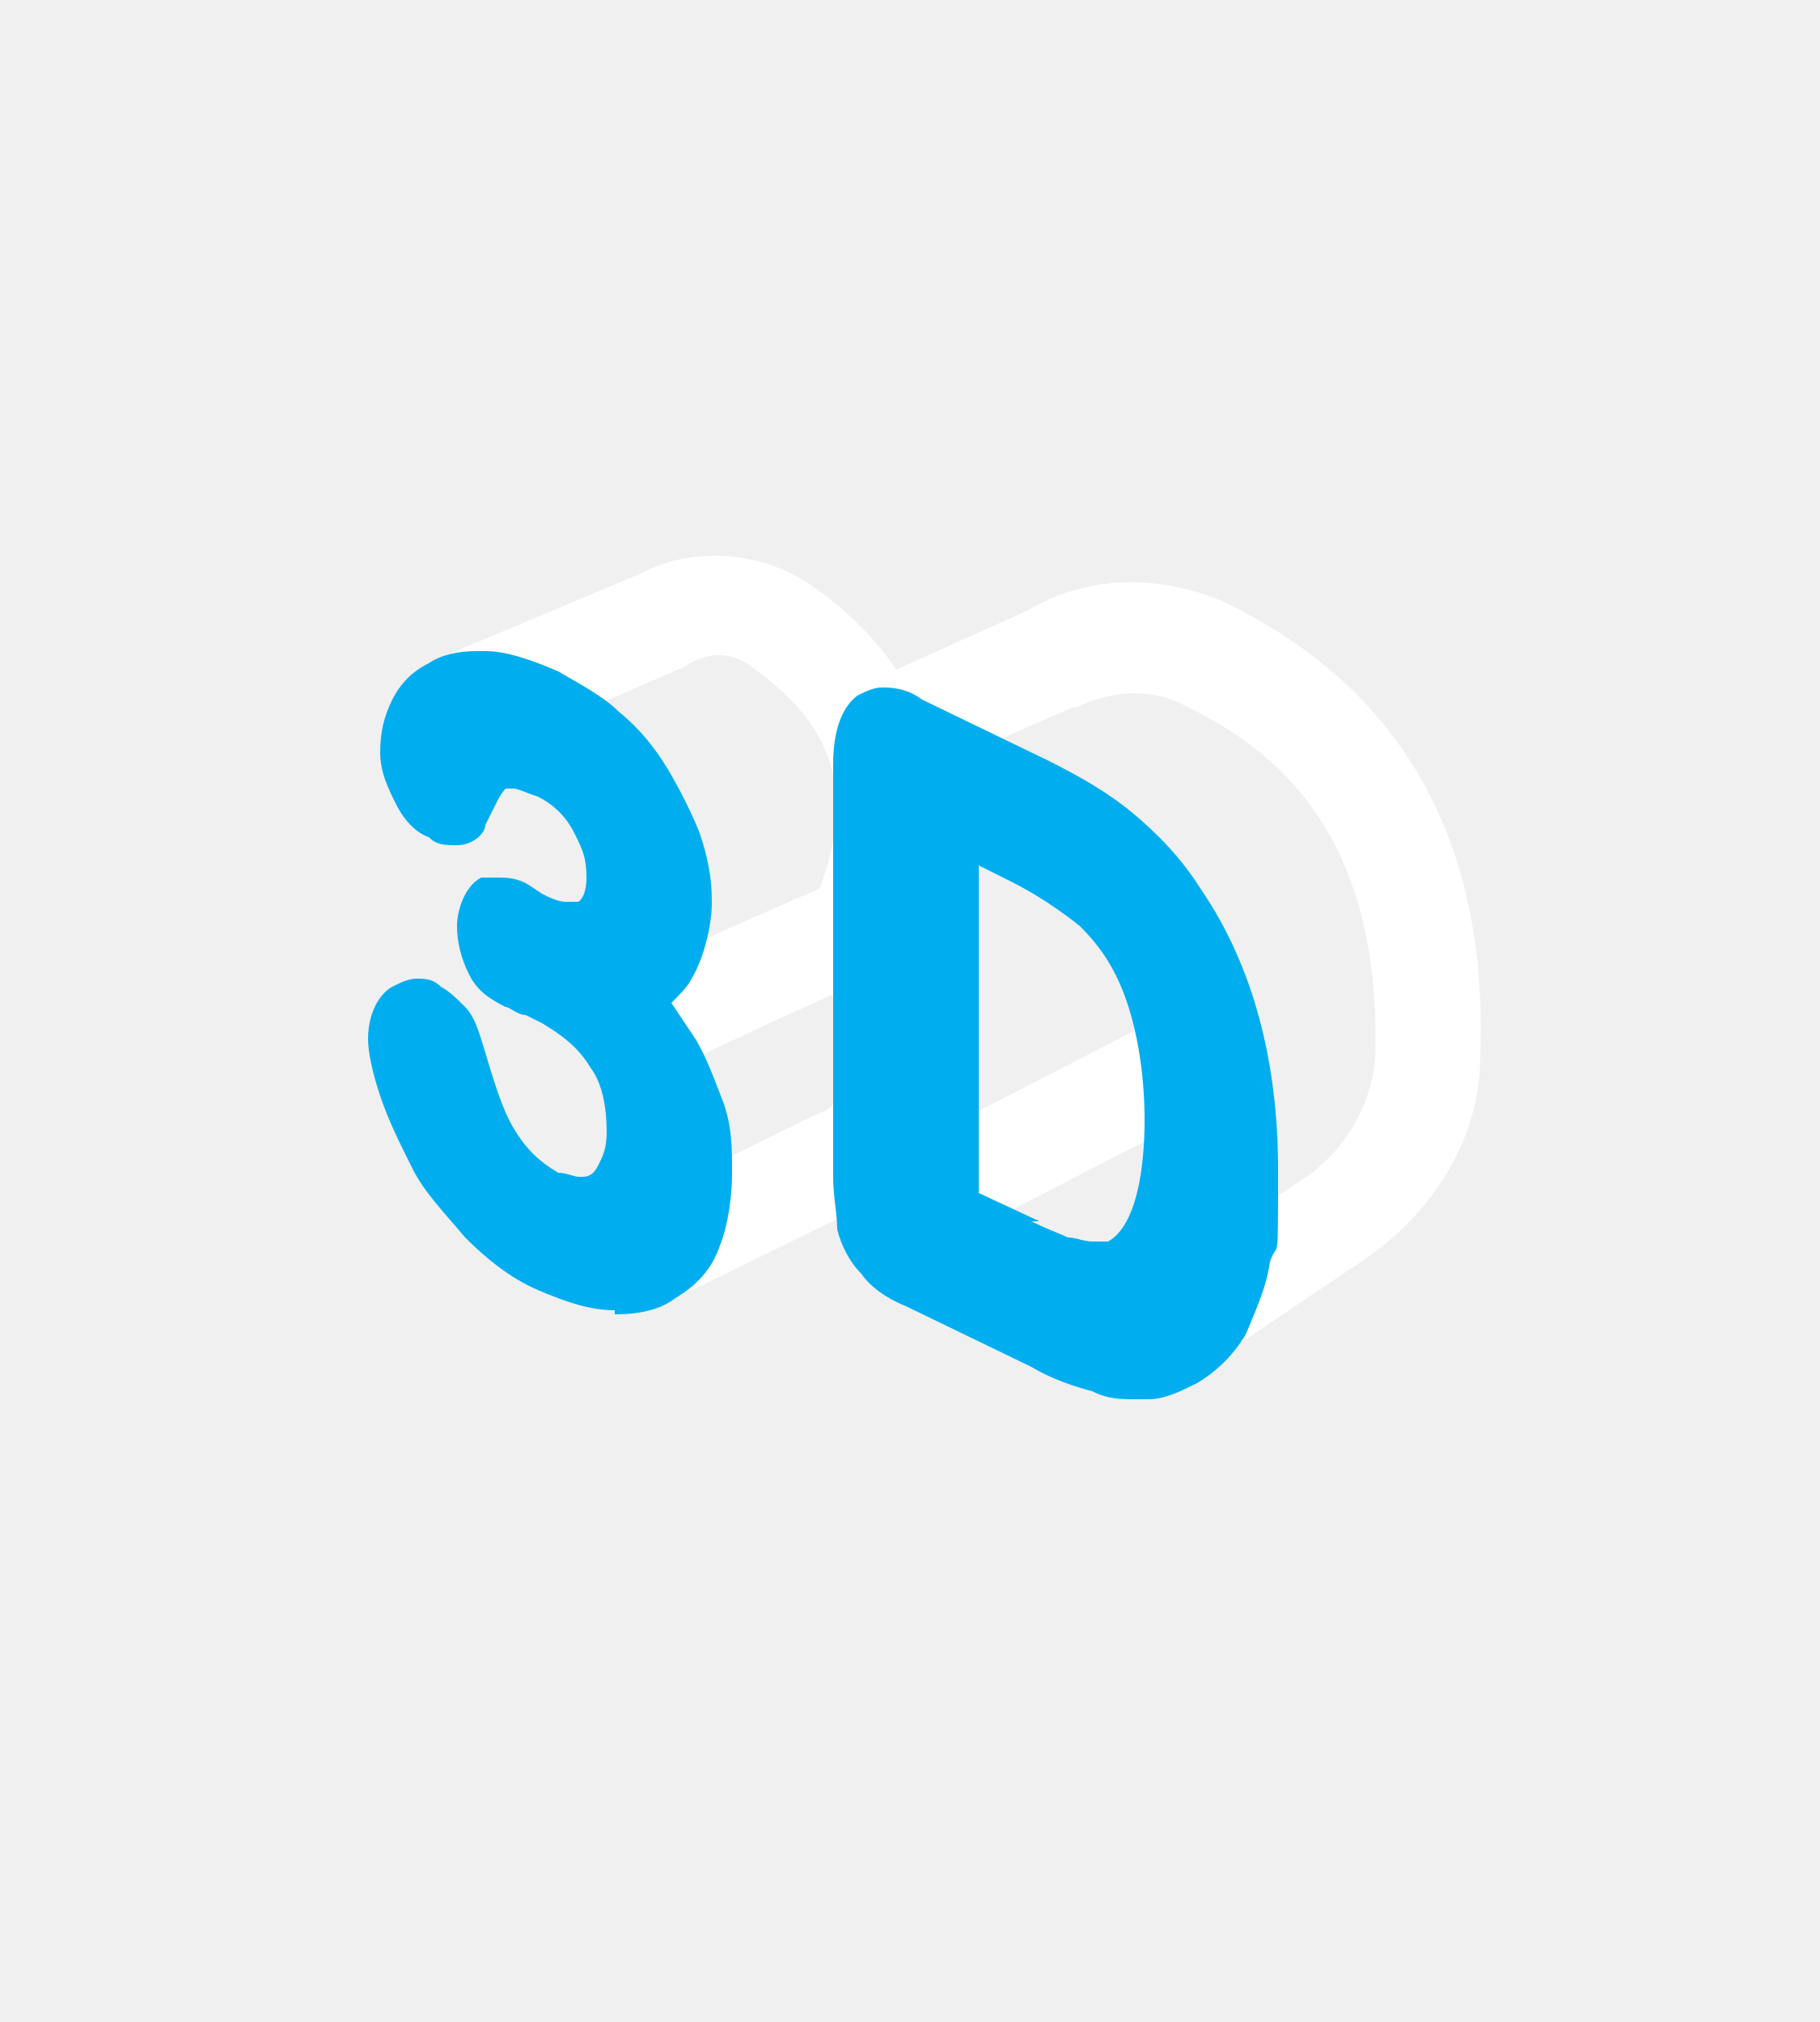
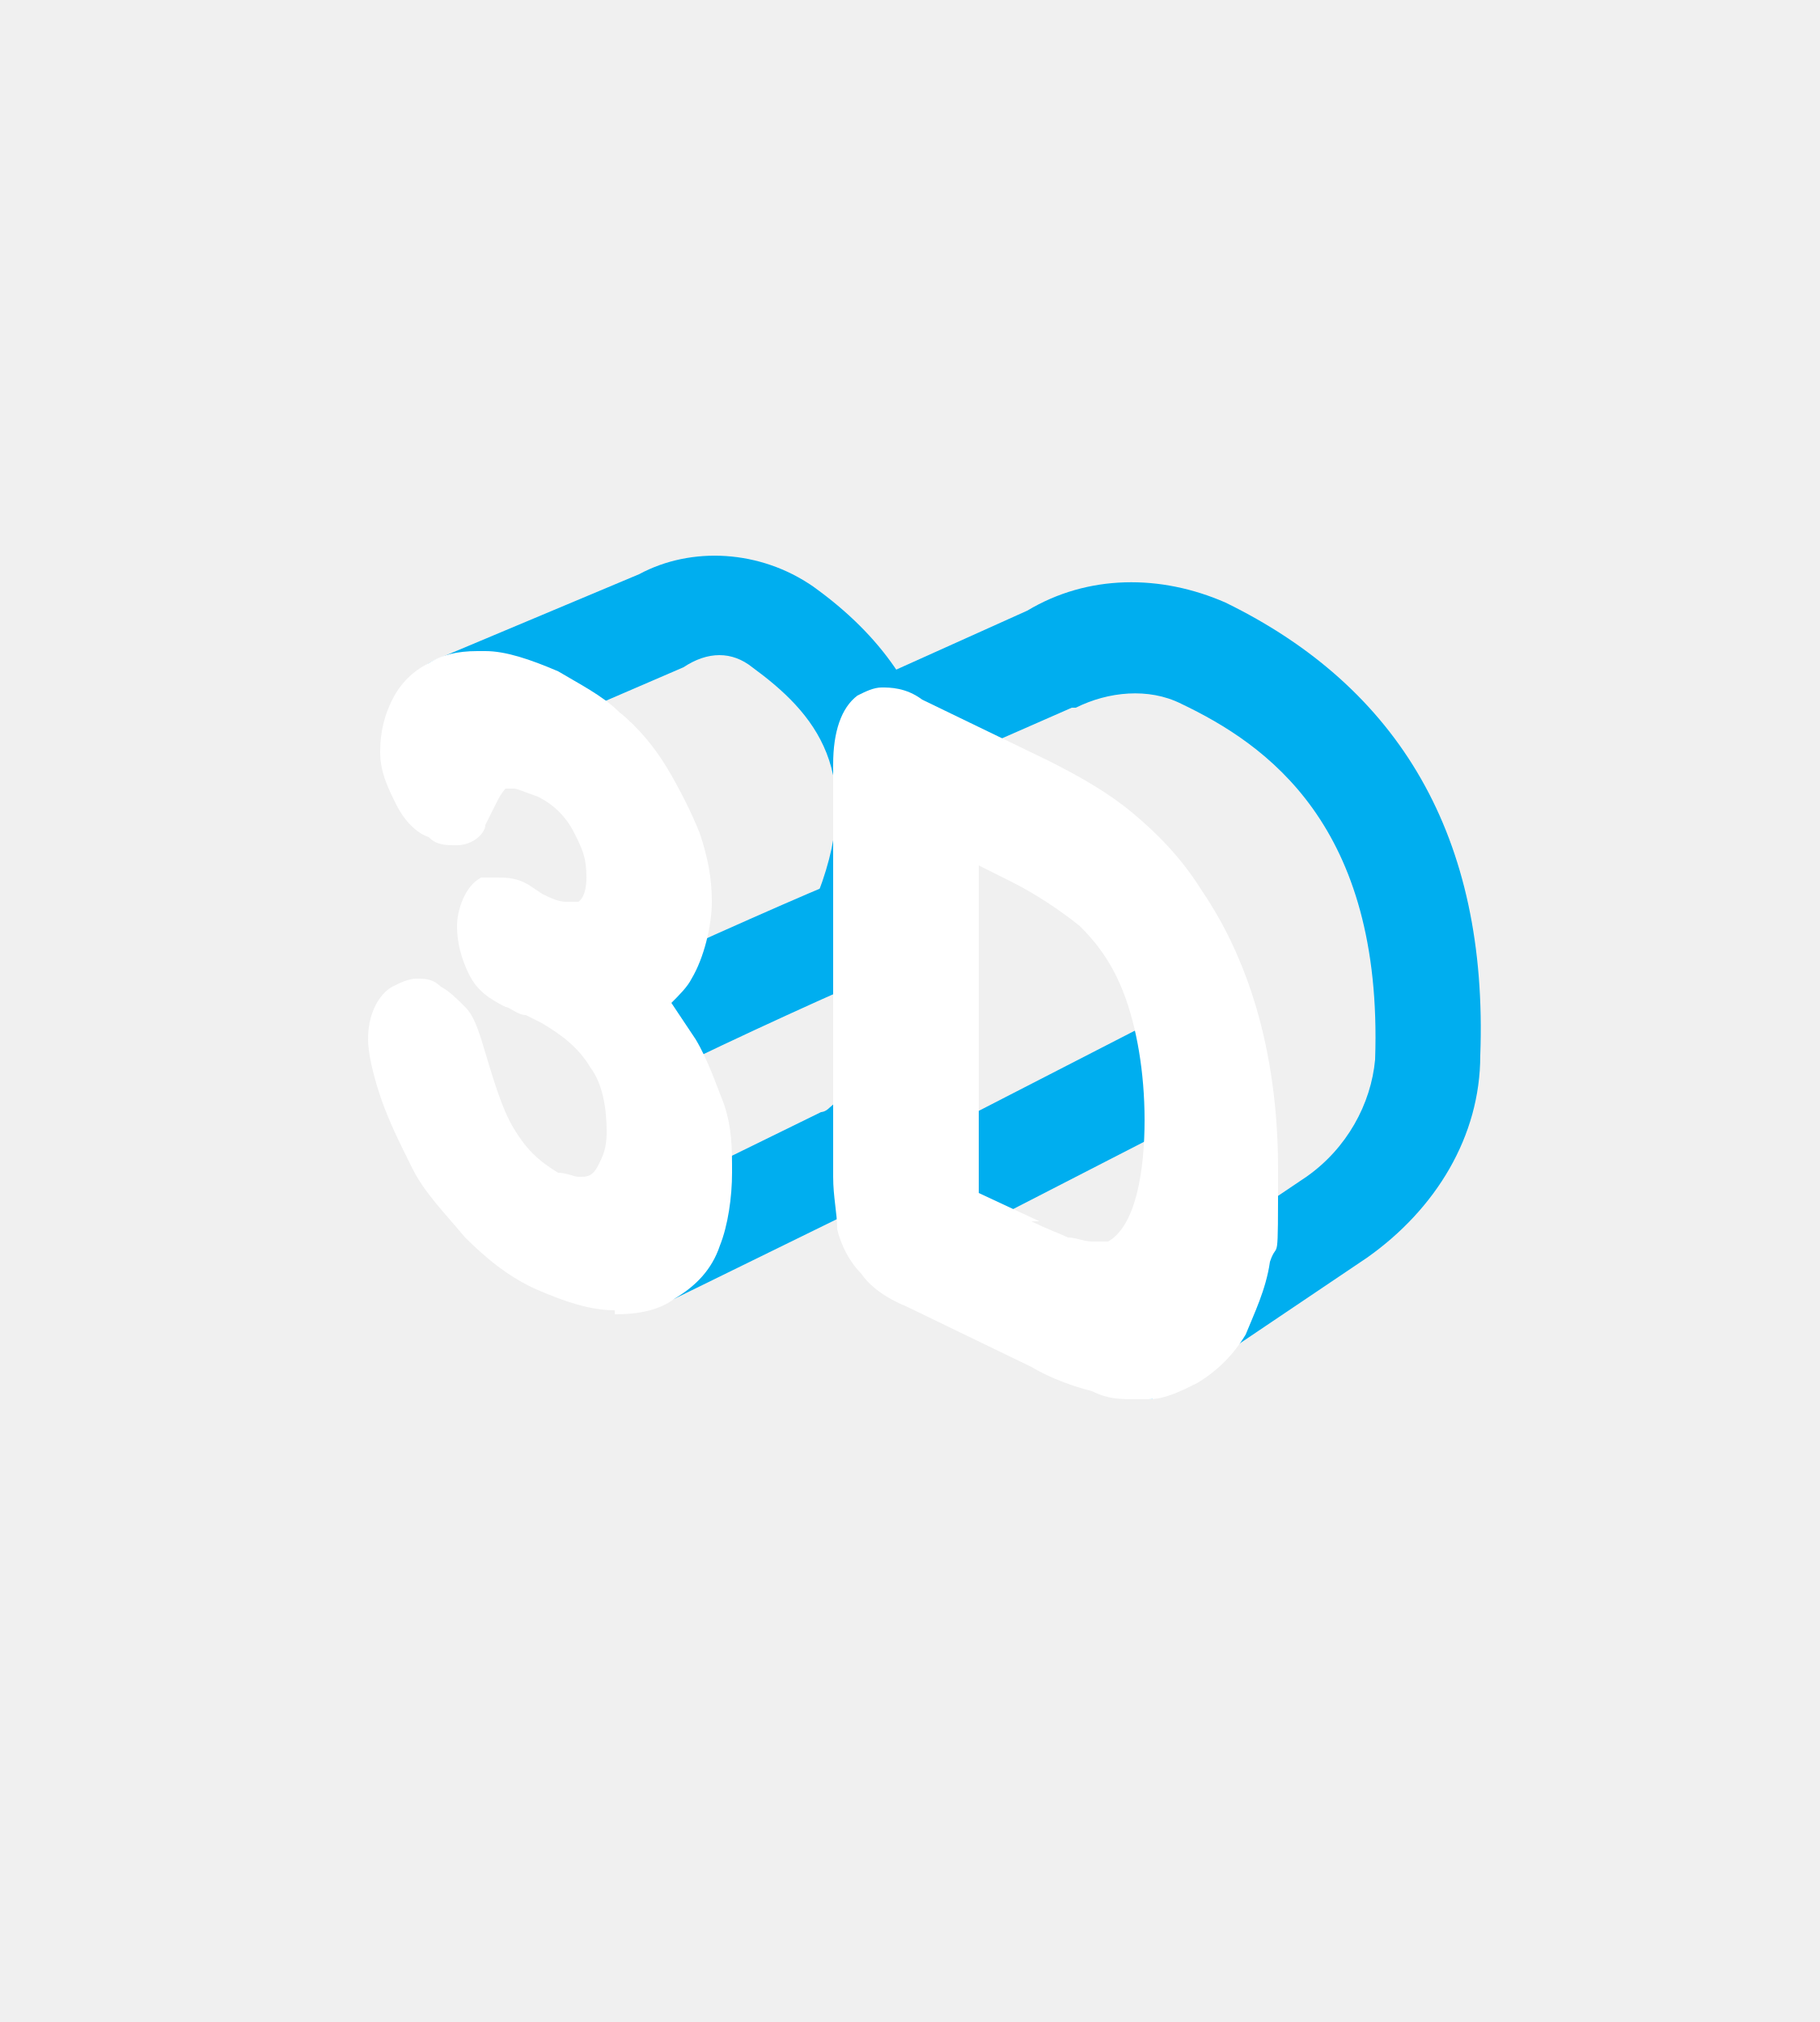
<svg xmlns="http://www.w3.org/2000/svg" version="1.1" viewBox="0 0 45 50">
  <defs>
    <style>
      .cls-1 {
        fill: #00aeef;
      }

      .cls-2 {
        stroke-linecap: round;
        stroke-linejoin: round;
      }

      .cls-2, .cls-3, .cls-4, .cls-5 {
        fill: none;
      }

      .cls-2, .cls-5 {
        stroke: #fff;
        stroke-width: 2.6px;
      }

      .cls-6 {
        fill: #fff;
      }

      .cls-4 {
        stroke: #ff0303;
        stroke-width: .3px;
      }

      .cls-4, .cls-5 {
        stroke-miterlimit: 10;
      }
    </style>
  </defs>
  <g>
    <g id="Layer_1">
      <path class="cls-6" d="M96.2-13.3c.3,0,.7,0,1.3.3.6.2.9.5,1.3.8.4.3.7.7,1.1,1.2.3.5.5.8.7,1.4.2.5.2.9.2,1.4s0,1.1-.2,1.3c-.2.3-.4.5-.9.8-.3.2-.4.4-.5.7,0,.2,0,.4.1.6-.4-.5-.9-.8-1.5-1l-.5-.2h-.1c0,0-.5-.3-.5-.3-.1,0-.2-.1-.3-.2,0,0,.2.1.3.2.4.2.8.3,1.2.3s.8-.1,1.2-.3c.7-.4,1.1-1.2,1.1-2.4s-.3-1.6-.6-2.2c-.4-.7-1-1.3-1.8-1.6-.4-.2-.7-.3-1.1-.3-.3,0-.5,0-.7.2,0,0,0,0-.1,0-.1,0-.3.1-.5.2-.5.3-.7.8-.8,1.1,0,0,0,.1,0,.2,0,0,0,0,0,0-.1-.3-.2-.4-.2-.7,0-.4,0-.5,0-.6l.2-.2c.2-.3.3-.4.5-.5.3-.1.5-.3,1-.3,0,0,.1,0,.2,0M99.6-4.5c.3.4.7.8.9,1.3.3.5.5,1,.6,1.4,0,.2,0,.4.1.6,0,.4.2.7.2,1,0,.5,0,1.2-.2,1.5-.1.3-.4.6-.7.9-.2.2-.6.3-1,.3,0,0,0,0-.1,0-.4,0-.8-.1-1.4-.3,0,0,0,0-.1,0,.1,0,.3,0,.4,0,.2,0,.4,0,.6,0h0c.5-.2,1-.5,1.3-.9.6-.6.6-1.4.6-2.2s-.3-2-.7-2.9c-.1-.2-.2-.4-.3-.5M93.8-3.2s0,0,0,0c.1.5.2.9.4,1.2,0-.1-.1-.3-.2-.4-.1-.4-.2-.7-.2-.9M96.2-14.3c0,0-.2,0-.3,0-.6,0-1,.2-1.4.4s-.6.6-.9.9c-.3.4-.3.8-.3,1.2s.1.7.3,1.1c.2.4.4.6.7.7.2,0,.4.2.5.2s0,0,0,0c0,0,.3,0,.3-.3,0-.2.2-.5.3-.8.1-.3.2-.5.4-.6.2-.1.4-.1.6-.3,0,0,.1,0,.2,0,.2,0,.4,0,.7.2.5.2,1,.6,1.3,1.1.3.5.5.9.5,1.7s-.2,1.3-.6,1.6c-.2.1-.4.2-.7.2s-.5,0-.8-.2v-.2c0,0-.5-.2-.5-.2-.3-.1-.5-.2-.7-.2-.1,0-.2,0-.3,0-.2.1-.3.4-.3.8s0,.7.3,1c.2.3.5.5.8.6,0,0,.2,0,.5.2.3.1,0,0,.6.2.7.3,1.2.8,1.6,1.4.4.7.6,1.4.6,2.3s0,1.2-.3,1.5c-.3.3-.6.6-.9.6-.1,0-.2,0-.3,0s-.4,0-.8-.2c-.7-.3-1.3-.7-1.6-1.4-.3-.7-.7-1.6-1-2.8,0-.2,0-.3-.3-.6-.2-.3,0-.2-.5-.4-.2,0-.4-.1-.5-.1s-.3,0-.4.2c-.2.2-.3.7-.3,1s.1.8.3,1.4c.2.6.5,1.2.9,1.9s.9,1.3,1.5,1.8c.6.5,1.3,1,2,1.3.6.2,1.2.4,1.8.4s.2,0,.2,0c.6,0,1.2-.2,1.6-.6.4-.3.8-.8,1-1.3.2-.5.3-1.3.3-1.9s-.2-1.2-.3-1.7c-.1-.5-.4-1.2-.7-1.7-.3-.5-.7-1.1-1.2-1.6.5-.3.9-.6,1.2-1.1.3-.5.4-1.2.4-1.8s0-1.1-.3-1.7c-.2-.6-.4-1.1-.8-1.6-.4-.6-.8-1-1.3-1.4-.5-.4-.9-.7-1.6-.9-.6-.2-1.1-.4-1.6-.4h0Z" />
      <path class="cls-6" d="M114.2-5.4c-.5-.8-1.1-1.4-1.8-1.9-.7-.5-1.5-.9-2.4-1.3l-3.6-1.5h0c-.3-.2-.5-.3-.8-.3s-.4,0-.5.1c-.3.2-.4.7-.4,1.4V3.5c0,.5,0,.9,0,1.3,0,.4.3.6.5,1s.6.5,1.1.7l3.6,1.5c.6.2,1.2.5,1.7.6.3,0,.7.1.9.1s.3,0,.5,0c.4-.1.8-.3,1.2-.5.4-.3.8-.9,1.1-1.4.3-.5.5-1.1.7-1.9s.2.3.2-2.7-.7-5.6-2.1-7.6ZM115.3,4.2c0,.1-.1.2-.2.5-.2.8-.4,1.3-.6,1.6-.3.5-.6.8-.8,1.1-.3.2-.6.3-.9.4,0,0,0,0-.1,0-.2,0-.5,0-.7-.1-.4,0-1-.3-1.5-.5l-3.6-1.5c-.2,0-.5-.2-.6-.3,0-.1-.2-.3-.2-.4-.1-.2-.2-.2-.2-.4,0-.3,0-.7,0-1.1v-12.3c0-.3,0-.5,0-.6,0,0,.2.1.3.2l3.6,1.5c.8.3,1.6.7,2.2,1.2.6.4,1.1,1,1.5,1.7,1.3,1.9,1.9,4.3,1.9,7.1s0,1.8,0,2Z" />
      <path class="cls-6" d="M113.8-3.2c-.4-1.1-1-1.9-1.8-2.6-.7-.7-1.5-1-2.5-1.4l-1.4-.6c-.2-.2-.4-.3-.7-.3-.6,0-1,.4-1,1h0V4.3c0,.4.2.8.6.9l2.1.8,1.1.4c.4.2.7.2,1,.2h.2s0,0,.1,0c.5,0,.9-.2,1.1-.4,0,0,0,0,0,0,1.2-.9,1.8-2.6,1.8-5.3s-.2-3.2-.7-4.3ZM112.1,5.5c-.2.1-.4.2-.6.2s0,0,0,0c-.3,0-.5,0-.8-.1s-.6-.2-1.1-.4l-2.1-.8V-7l1.8.7c.9.4,1.6.6,2.2,1.2s1.1,1.2,1.5,2.2.6,1.5.6,3.9-.5,3.8-1.4,4.4Z" />
      <path class="cls-6" d="M-6.1-33.9c.6,0,1.1-.2,1.5-.6s.6-1,.6-1.8-.2-1.1-.5-1.5-.8-.6-1.3-.6-.7,0-.9.2-.4.3-.6.5-.3.5-.4.8-.2.7-.3.9c0,.2-.2.3-.3.4s-.3,0-.6,0-.5,0-.7-.4-.3-.6-.3-1,0-.8.3-1.3.5-.9.9-1.3.8-.7,1.4-1,1.2-.4,1.9-.4,1.1,0,1.6.3.9.5,1.3.9.6.8.8,1.3.3,1,.3,1.6,0,1.4-.4,2-.7,1.1-1.2,1.6c.5.3.9.7,1.2,1.1s.6.9.7,1.4.3,1,.3,1.6,0,1.4-.3,2-.6,1.2-1,1.7-1,.9-1.6,1.2-1.3.4-2,.4-1.4-.2-2-.5-1.1-.7-1.5-1.2-.7-1-.9-1.5-.3-1-.3-1.3,0-.8.3-1.1.5-.4.9-.4.3,0,.5.2.3.3.3.5c.3,1.1.7,1.8,1,2.4s.9.8,1.6.8.8,0,1.1-.3.6-.6.9-1,.3-1,.3-1.6c0-.9-.2-1.6-.6-2.1s-.9-.8-1.6-.8-.3,0-.6,0h-.5c-.3,0-.6,0-.8-.3s-.3-.5-.3-.9,0-.7.3-.9.6-.3,1-.3h.4v.2Z" />
      <path class="cls-6" d="M3.1-40.6h3.6c.9,0,1.7,0,2.4.3s1.3.6,1.8,1.2c1.4,1.5,2.1,3.8,2.1,6.8s0,1.9-.2,2.8-.4,1.6-.7,2.2-.7,1.3-1.1,1.8c-.4.4-.8.7-1.2,1s-.9.4-1.4.5-1.1,0-1.7,0h-3.6c-.5,0-.9,0-1.1-.3s-.4-.4-.5-.8,0-.8,0-1.3v-12.3c0-.7,0-1.3.4-1.6s.7-.5,1.3-.5h0ZM4.2-37.9v11.4h3.2c.3,0,.5,0,.8-.2s.5-.3.7-.5c.9-1,1.4-2.6,1.4-5s-.2-2.9-.6-3.7-.9-1.3-1.5-1.6-1.3-.3-2.2-.3h-1.8Z" />
      <g>
        <path class="cls-1" d="M-4.6-35.8c.6,0,1.1-.2,1.5-.6s.6-1,.6-1.8-.2-1.1-.5-1.5c-.3-.4-.8-.6-1.3-.6s-.7,0-.9.2-.4.3-.6.5-.3.5-.4.8-.2.7-.3.9c0,.2-.2.3-.3.4s-.3,0-.6,0-.5,0-.7-.4-.3-.6-.3-1,0-.8.3-1.3.5-.9.9-1.3.8-.7,1.4-1,1.2-.4,1.9-.4,1.1,0,1.6.3.9.5,1.3.9.6.8.8,1.3.3,1,.3,1.6,0,1.4-.4,2-.7,1.1-1.2,1.6c.5.3.9.7,1.2,1.1s.6.9.7,1.4.3,1,.3,1.6,0,1.4-.3,2-.6,1.2-1,1.7-1,.9-1.6,1.2-1.3.4-2,.4-1.4-.2-2-.5-1.1-.7-1.5-1.2-.7-1-.9-1.5-.3-1-.3-1.3,0-.8.3-1.1.5-.4.9-.4.3,0,.5.2.3.3.3.5c.3,1.1.7,1.8,1,2.4s.9.8,1.6.8.8,0,1.1-.3.6-.6.9-1,.3-1,.3-1.6c0-.9-.2-1.6-.6-2.1s-.9-.8-1.6-.8-.3,0-.6,0h-.5c-.3,0-.6,0-.8-.3s-.3-.5-.3-.9,0-.7.3-.9.6-.3,1-.3h.4v.2Z" />
        <path class="cls-1" d="M4.7-42.4h3.6c.9,0,1.7,0,2.4.3s1.3.6,1.8,1.2c1.4,1.5,2.1,3.8,2.1,6.8s0,1.9-.2,2.8-.4,1.6-.7,2.2-.7,1.3-1.1,1.8c-.4.4-.8.7-1.2,1s-.9.4-1.4.5-1.1,0-1.7,0h-3.6c-.5,0-.9,0-1.1-.3s-.4-.4-.5-.8,0-.8,0-1.3v-12.3c0-.7,0-1.3.4-1.6s.7-.5,1.3-.5h0ZM5.7-39.8v11.4h3.2c.3,0,.5,0,.8-.2s.5-.3.7-.5c.9-1,1.4-2.6,1.4-5s-.2-2.9-.6-3.7-.9-1.3-1.5-1.6-1.3-.3-2.2-.3h-1.8Z" />
      </g>
      <g>
        <path class="cls-1" d="M94.4-4.5c.6.2,1.1.2,1.5,0s.6-.8.6-1.6-.2-1.2-.5-1.7c-.3-.5-.8-.9-1.3-1.1s-.7-.3-.9-.2-.4.1-.6.3-.3.4-.4.6-.2.6-.3.8c0,.2-.2.2-.3.3s-.3,0-.6-.1-.5-.3-.7-.7-.3-.7-.3-1.1,0-.8.3-1.2.5-.7.9-.9.8-.4,1.4-.4,1.2,0,1.9.4,1.1.5,1.6.9.9.9,1.3,1.4.6,1,.8,1.6.3,1.1.3,1.7,0,1.4-.4,1.8-.7.8-1.2,1.1c.5.5.9,1.1,1.2,1.6s.6,1.1.7,1.7.3,1.1.3,1.7,0,1.4-.3,1.9-.6,1-1,1.3-1,.5-1.6.6-1.3-.1-2-.4-1.4-.8-2-1.3-1.1-1.1-1.5-1.8-.7-1.3-.9-1.9-.3-1.1-.3-1.4,0-.8.3-1,.5-.2.9,0,.3.1.5.4.3.4.3.6c.3,1.2.7,2.1,1,2.8s.9,1.2,1.6,1.4.8.2,1.1.1.6-.4.9-.6.3-.9.3-1.5c0-.9-.2-1.7-.6-2.3s-.9-1.2-1.6-1.4-.3-.1-.6-.2l-.5-.2c-.3-.1-.6-.3-.8-.6s-.3-.6-.3-1,0-.7.3-.8.6,0,1,.1l.4.2v.2Z" />
        <path class="cls-1" d="M103.7-7.3l3.6,1.5c.9.4,1.7.8,2.4,1.3s1.3,1.1,1.8,1.9c1.4,2.1,2.1,4.6,2.1,7.6s0,1.9-.2,2.7-.4,1.4-.7,1.9-.7,1-1.1,1.4c-.4.2-.8.4-1.2.5s-.9,0-1.4,0-1.1-.3-1.7-.6l-3.6-1.5c-.5-.2-.9-.4-1.1-.7s-.4-.6-.5-1,0-.8,0-1.3V-6c0-.7,0-1.3.4-1.4s.7-.2,1.3,0h0ZM104.7-4.3V7.1l2.1.8,1.1.4c.3.1.5.1.8.1s.5,0,.7-.2c.9-.6,1.4-2,1.4-4.4s-.2-3-.6-3.9-.9-1.7-1.5-2.2-1.3-.8-2.2-1.2l-1.8-.7h0Z" />
      </g>
      <rect class="cls-3" x="102" y="155.3" width="45" height="50" />
      <path class="cls-3" d="M111.9,193.1h-.2c0,0,0,0,0-.2v-25.1c.1-.2.2-.3.4-.3h25.2v25.2c0,.2-.2.3-.4.3h-25Z" />
      <path class="cls-4" d="M145.5,73.1h-.2c0,0,0,0,0-.2v-25.1c.1-.2.2-.3.4-.3h25.2v25.2c0,.2-.2.3-.4.3h-25Z" />
      <rect class="cls-3" x="-74.9" y="1.1" width="45" height="50" />
      <path class="cls-3" d="M-65,38.9h-.2c0,0,0,0,0-.2V13.6c.1-.2.2-.3.4-.3h25.2v25.2c0,.2-.2.3-.4.3h-25Z" />
      <path class="cls-6" d="M-47.4,38.7c-.7,0-1.3-.2-2-.5-1.4-.6-2.7-1.3-3.9-1.9-.9-.5-1.5-1.3-1.5-2.4v-6.6h0v-6.6c0-1,.4-1.6,1.3-2,.8-.3,1.6-.8,2.4-1.1h.1c.3-.2.6-.3.8-.3s.5,0,.8.2c.4.2.8.4,1.2.6.8.4,1.6.8,2.4,1.2,2,1.1,3.5,2.8,4.7,5.3,1.1,2.3,1.5,4.8,1.2,7.3,0,1-.5,2-.8,2.9-.3.7-.9,1.3-1.8,1.7-.9.4-1.9.9-2.9,1.4-.7.4-1.4.6-2.2.6l.2.2ZM-53.3,20.3v13.7c0,.3,0,1,.7,1.3,1.4.7,2.7,1.4,4,1.9.4.2.8.2,1.3.2s.2,0,.2,0c.9,0,1.5-.5,2-1.5.6-1.1.7-2.4.7-3.5,0-1.7-.3-3.1-.7-4.5-.9-2.6-2.1-4.3-4-5.5-.9-.6-1.8-1-2.8-1.5-.4-.2-.8-.4-1.2-.6-.2,0-.3-.1-.3-.1h0ZM-51.3,19.7c.7.3,1.3.6,1.9,1,1.3.6,2.3,1.4,3.1,2.3,3.2,3.8,4.2,8.1,2.9,12.8,1.1-.4,1.7-1.3,2-2.5.5-2.3.4-4.6-.5-7-.8-2.4-2-4-3.6-5.1-1-.7-2.1-1.2-3.2-1.8-.5-.2-.9-.5-1.4-.7h0c-.5.2-1,.5-1.6.8h0s.4.2.4.2Z" />
      <path class="cls-6" d="M-48.2,35.7c-.5,0-1.1-.2-1.8-.5-.2,0-.4-.2-.6-.3-.4-.2-.7-.4-1.1-.5-.5-.2-.7-.5-.7-1.1v-4.9h0v-5.2c0-.8.4-.9.7-.9s.4,0,.7.2l.4.2c.2.1.5.3.8.4,2,.9,3.4,2.3,4.1,4.5s.8,4.1.2,5.9c0,0,0,.3-.1.4-.5,1.2-1.4,1.8-2.5,1.8h-.1ZM-50.1,33.7c.3.2.6.3.9.4.4.2.7.3,1,.3.5,0,.9-.3,1.1-.9h-.2c-.4-.3-.7-.4-1.1-.6h0c-.5.2-1.1.5-1.6.8h0ZM-50.9,32.6h.1c.4-.2.8-.4,1.1-.5.5-.2.5-.4.5-.7v-3.8c0-.4.3-.8.7-.8s.3,0,.4.1c.2.2.3.5.3.7v4.3c.3.2.6.3.9.4h0c.2-1.7,0-3.4-.8-5.1-.6-1.4-1.7-2.4-3.4-3v8.5h.2Z" />
      <path class="cls-6" d="M-58.9,33.1c-.6,0-1.1-.1-1.7-.4-1.1-.5-2-1.2-2.8-2.3-1.3-1.7-1.9-3.4-1.9-5.2s.3-1.1,1-1.4c.3-.1.6-.3.9-.4l.6-.3c.3-.2.6-.3.7-.6.1-.3.4-.4.6-.5.3-.2.6-.3.9-.4.3-.2.7-.3,1-.5h0c-.2-.9-.6-1.4-1.3-1.8-.1,0-.3-.1-.4-.1s-.2,0-.3.3v.2c-.2.6-.7,1-1.3,1s-.7-.1-1-.3c-1.1-.6-1.6-2-1.2-3.2.3-1,.9-1.7,1.9-2.1.9-.4,1.8-.9,2.5-1.2.6-.3,1.2-.5,1.9-.5s1.2.1,1.9.4c1.6.8,2.8,2.1,3.8,4v.5c0,.1-.2.3-.3.3h-.2c-.2,0-.5,0-.7-.3-.1-.1-.2-.3-.3-.5,0-.1-.1-.2-.2-.3-.2-.2-.3-.4-.4-.5-.5-.6-.9-1.1-1.5-1.6-.7-.6-1.3-.8-2-.8s-1.1.2-1.6.5h-.1c2.4,1,3.5,2.9,4.1,4.3.8,1.7,1,3.2.5,4.6-.2.5-.5,1-.7,1.3v.3c.9,1.7,1.2,3.2.9,4.6v.3h0c.3,0,.5,0,.6.3.2.2.2.4.1.5,0,.3-.4.4-.6.5l-.4.2c-.4.2-.8.4-1.1.6-.6.3-1.1.5-1.7.5h-.2ZM-63.8,25.1v.3c0,2.1.9,3.8,2.6,5.3.5.4,1.1.8,1.7,1,.3.1.5.2.8.2.6,0,1.1-.3,1.4-.9.2-.6.4-1.2.3-1.9,0-1.2-.5-2.3-1-3.2-.1-.3-.1-.7.1-.9.7-.5,1-1.3.9-2.4,0-1.8-.9-3.5-2.3-5-.6-.6-1.3-1.1-2-1.3-.3,0-.5-.1-.8-.1s-.6,0-.9.2c-.5.3-.8.8-.8,1.4s.2,1.1.6,1.4q.2.1.3.1c.1,0,0,0,0-.2.2-.8.8-1.4,1.7-1.4s.7,0,1.1.3c1.5.7,2.4,2.8,2,4.2-.2.8-.8,1.2-1.6,1.2s-.6,0-.9-.2h-.3v.2c0,.6.4,1.1.9,1.4,1.5.8,2.3,2.7,2,4-.2.8-.9,1.3-1.7,1.3s-.8-.1-1.2-.4c-.8-.5-1.4-1.2-1.7-2.1-.1-.3-.2-.7-.2-1s0-.4-.1-.6c-.1-.5-.4-.9-.8-1.1v.2ZM-62.5,24.4c.6.6.9,1.3,1,2.3,0,.9.5,1.6,1.4,2.1.2.1.3.1.4.1s.2,0,.3-.3c.2-.7-.2-2-1.2-2.5-.8-.5-1.3-1-1.6-1.8h-.3,0Z" />
      <path class="cls-1" d="M-58.8,33.3c-.4,0-.9,0-1.3-.3-.8-.3-1.5-.8-2.1-1.3-1.9-1.7-3-3.9-3-6.3s0-.5.1-.7c.1-.4.4-.7.8-.9.2,0,.4-.1.5-.1s.4,0,.6.2c.8.4,1.3,1.1,1.6,2,0,.2,0,.4.1.7,0,.3,0,.5.2.8.2.6.5,1,1.1,1.3.2,0,.3.2.5.2s.2,0,.3-.3c.2-.7-.3-1.9-1.3-2.4-.9-.5-1.5-1.4-1.6-2.4,0-.2,0-.8.4-1.3.3-.3.7-.5,1.1-.5s.1,0,.2,0c.2,0,.4,0,.6.2h.4q.2,0,.3-.2c.2-.7-.4-2-1.3-2.5-.2,0-.3-.1-.4-.1s-.2,0-.3.3c-.2.9-.9,1.3-1.5,1.3s-.8-.2-1.2-.5c-.8-.6-1.2-1.6-1.1-2.6,0-1,.6-2,1.5-2.5.5-.3,1-.4,1.6-.4s.8,0,1.2.2c1,.3,1.8.9,2.6,1.7,1.7,1.7,2.6,3.7,2.7,5.9,0,1.3-.3,2.3-1,3.1.5,1,1,2.1,1,3.4s-.1,1.8-.5,2.5c-.4,1.1-1.5,1.8-2.7,1.8v-.3Z" />
      <path class="cls-1" d="M-63.8,25.1v.3c0,2.1.9,3.8,2.6,5.3.5.4,1.1.8,1.7,1,.3.1.5.2.8.2.6,0,1.1-.3,1.4-.9.2-.6.4-1.2.3-1.9,0-1.2-.5-2.3-1-3.2-.1-.3-.1-.7.1-.9.7-.5,1-1.3.9-2.4,0-1.8-.9-3.5-2.3-5-.6-.6-1.3-1.1-2-1.3-.3,0-.5-.1-.8-.1s-.6,0-.9.2c-.5.3-.8.8-.8,1.4s.2,1.1.6,1.4q.2.1.3.1c.1,0,0,0,0-.2.2-.8.8-1.4,1.7-1.4s.7,0,1.1.3c1.5.7,2.4,2.8,2,4.2-.2.8-.8,1.2-1.6,1.2s-.6,0-.9-.2h-.3v.2c0,.6.4,1.1.9,1.4,1.5.8,2.3,2.7,2,4-.2.8-.9,1.3-1.7,1.3s-.8-.1-1.2-.4c-.8-.5-1.4-1.2-1.7-2.1-.1-.3-.2-.7-.2-1s0-.4-.1-.6c-.1-.5-.4-.9-.8-1.1v.2Z" />
      <path class="cls-1" d="M-47.3,38.8c-.7,0-1.3,0-1.9-.4-1.3-.6-2.6-1.2-4.1-1.9-.9-.5-1.5-1.4-1.5-2.6v-13.4c0-1.6,1.3-1.7,1.4-1.7.4,0,.7.1,1,.3.4.2.8.4,1.2.6,1,.5,2,1,2.9,1.6,2.8,1.8,3.9,4.4,4.6,6.2.5,1.5.8,3.1.8,4.9s-.2,2.7-.9,4.1c-.3.5-1.1,2.1-3.2,2.3-.1,0-.2,0-.3,0ZM-50.9,33.2c.4.2.7.3,1,.5.2,0,.4.2.5.3.4.2.8.3,1.2.3h0c.2,0,.7,0,1.2-1v-.2c.5-1.5.4-3.2-.2-5.1-.6-1.8-1.6-2.9-3.3-3.6-.2,0-.3-.2-.5-.2v9h0Z" />
      <rect class="cls-3" width="45" height="50" />
      <path class="cls-3" d="M9.9,37.8h-.2c0,0,0,0,0-.2V12.5c.1-.2.2-.3.4-.3h25.2v25.2c0,.2-.2.3-.4.3H9.9Z" />
      <g>
        <path class="cls-1" d="M97.7,32c.5.2,1,.2,1.4,0s.6-.5.6-1.1-.2-.9-.5-1.3-.7-.8-1.3-1-.6-.2-.9-.2-.4,0-.5.2-.3.3-.4.5-.2.4-.3.6c0,0-.2.2-.3.2s-.3,0-.5-.1-.4-.3-.6-.5-.3-.6-.3-.9,0-.6.3-.8.5-.5.8-.6.8-.2,1.3-.2,1.1.2,1.8.4,1.1.5,1.5.9.9.7,1.2,1.2.6.9.8,1.3.3.9.3,1.3-.1,1-.4,1.3-.6.6-1.1.8c.5.4.8.9,1.2,1.3s.5.9.7,1.3.2.9.2,1.3-.1,1-.3,1.4-.5.7-.9.9-.9.3-1.5.3-1.2-.2-1.9-.4-1.3-.7-1.9-1.1-1-1-1.4-1.5-.6-1-.8-1.5-.3-.8-.3-1.1.1-.6.3-.7.5-.1.8,0,.3.2.5.3.3.3.3.5c.3.9.6,1.7,1,2.2s.8.9,1.5,1.2.7.2,1,.2.6-.2.8-.5.3-.6.3-1.1c0-.7-.2-1.3-.6-1.8s-.9-.9-1.6-1.2-.3-.1-.5-.2-.4-.1-.5-.2c-.3-.1-.6-.3-.7-.5s-.3-.5-.3-.8.1-.5.3-.6.5,0,.9.1h.4Z" />
        <path class="cls-1" d="M106.4,30.5l3.4,1.4c.9.4,1.6.7,2.3,1.2s1.2,1,1.7,1.6c1.3,1.7,2,3.7,2,6s0,1.4-.2,2-.3,1.1-.6,1.5-.6.7-1.1.9c-.3.2-.7.3-1.1.3s-.8,0-1.3-.1-1-.3-1.6-.5l-3.4-1.4c-.5-.2-.8-.4-1.1-.6s-.4-.5-.5-.8-.1-.6-.1-1.1v-9.4c0-.6.1-.9.4-1.1s.7-.1,1.2.1ZM107.4,32.9v8.7l2,.8c.4.2.8.3,1,.4s.5.1.8.1.5,0,.7-.1c.9-.4,1.3-1.5,1.3-3.3s-.2-2.3-.6-3.1-.9-1.4-1.4-1.8-1.2-.8-2-1.1l-1.7-.7Z" />
      </g>
      <g>
        <path class="cls-5" d="M101.1,27.2c.5.2,1,.2,1.4,0s.6-.5.6-1.1-.2-.9-.5-1.3-.7-.8-1.3-1-.6-.2-.9-.2-.4,0-.5.2-.3.3-.4.5-.2.4-.3.6c0,0-.2.2-.3.2s-.3,0-.5-.1-.4-.3-.6-.5-.3-.6-.3-.9,0-.6.3-.8.5-.5.8-.6.8-.2,1.3-.2,1.1.2,1.8.4,1.1.5,1.5.9.9.7,1.2,1.2.6.9.8,1.3.3.9.3,1.3-.1,1-.4,1.3-.6.6-1.1.8c.5.4.8.9,1.2,1.3s.5.9.7,1.3.2.9.2,1.3-.1,1-.3,1.4-.5.7-.9.9-.9.3-1.5.3-1.2-.2-1.9-.4-1.3-.7-1.9-1.1-1-1-1.4-1.5-.6-1-.8-1.5-.3-.8-.3-1.1.1-.6.3-.7.5-.1.8,0,.3.2.5.3.3.3.3.5c.3.9.6,1.7,1,2.2s.8.9,1.5,1.2.7.2,1,.2.6-.2.8-.5.3-.6.3-1.1c0-.7-.2-1.3-.6-1.8s-.9-.9-1.6-1.2-.3-.1-.5-.2-.4-.1-.5-.2c-.3-.1-.6-.3-.7-.5s-.3-.5-.3-.8.1-.5.3-.6.5,0,.9.1h.4Z" />
        <path class="cls-5" d="M109.9,25.6l3.4,1.4c.9.4,1.6.7,2.3,1.2s1.2,1,1.7,1.6c1.3,1.7,2,3.7,2,6s0,1.4-.2,2-.3,1.1-.6,1.5-.6.7-1.1.9c-.3.2-.7.3-1.1.3s-.8,0-1.3-.1-1-.3-1.6-.5l-3.4-1.4c-.5-.2-.8-.4-1.1-.6s-.4-.5-.5-.8-.1-.6-.1-1.1v-9.4c0-.6.1-.9.4-1.1s.7-.1,1.2.1ZM110.9,28.1v8.7l2,.8c.4.2.8.3,1,.4s.5.1.8.1.5,0,.7-.1c.9-.4,1.3-1.5,1.3-3.3s-.2-2.3-.6-3.1-.9-1.4-1.4-1.8-1.2-.8-2-1.1l-1.7-.7Z" />
      </g>
      <path class="cls-1" d="M116.3,177.8c.6,0,1.2-.2,1.6-.7s.7-1.1.7-1.9-.2-1.2-.5-1.6-.8-.7-1.4-.7-.8,0-1,.2-.5.3-.6.5-.3.5-.4.9-.3.7-.4,1c0,.2-.2.3-.4.4s-.4.1-.6.1-.5-.1-.7-.4-.3-.6-.3-1,.1-.9.3-1.3.5-.9.9-1.3.9-.8,1.5-1,1.3-.4,2-.4,1.3.1,1.8.3,1,.5,1.4.9.7.9.9,1.4.3,1.1.3,1.7-.1,1.5-.4,2.1-.7,1.1-1.3,1.7c.5.3,1,.7,1.3,1.2s.6.9.8,1.4.3,1.1.3,1.7-.1,1.4-.4,2.1-.6,1.3-1.1,1.8-1,1-1.7,1.3-1.4.5-2.2.5-1.5-.2-2.2-.5-1.2-.8-1.6-1.3-.7-1.1-.9-1.6-.3-1-.3-1.4.1-.8.4-1.1.6-.4.9-.4.4,0,.5.2.3.3.3.5c.4,1.1.7,1.9,1.1,2.5s1,.8,1.7.8.8-.1,1.2-.4.7-.6,1-1.1.4-1,.4-1.7c0-.9-.2-1.7-.6-2.2s-1-.8-1.8-.8-.3,0-.6,0-.5,0-.5,0c-.4,0-.7-.1-.9-.3s-.3-.5-.3-.9.1-.7.4-.9.6-.4,1.1-.4h.4Z" />
      <path class="cls-6" d="M126.4,170.8h3.9c1,0,1.9.1,2.6.3s1.4.6,2,1.3c1.5,1.6,2.3,4,2.3,7.2s0,2-.2,2.9-.4,1.7-.7,2.4-.7,1.3-1.2,1.9c-.4.4-.8.8-1.3,1s-1,.4-1.5.5-1.2.2-1.8.2h-3.9c-.5,0-1,0-1.2-.3s-.5-.5-.5-.8-.1-.8-.1-1.4v-12.9c0-.8.1-1.3.4-1.7s.8-.5,1.4-.5ZM127.6,173.6v12h2.3c.5,0,.9,0,1.2,0s.6-.1.9-.2.6-.3.8-.5c1-1,1.5-2.8,1.5-5.2s-.2-3-.7-3.9-1-1.4-1.6-1.7-1.4-.4-2.3-.4h-2Z" />
-       <g>
-         <path class="cls-6" d="M15.9,26.6c-.5,0-.9-.3-1.2-.7-.3-.6,0-1.4.6-1.7,1.9-.9,5.1-2.3,5.4-2.4.7-.2,1.4.1,1.6.8.2.7,0,1.4-.8,1.6-.3.1-3.4,1.5-5.2,2.4-.2,0-.4.1-.5.1Z" />
-         <path class="cls-6" d="M15.7,32.4c-.5,0-.9-.3-1.1-.7-.3-.6,0-1.4.6-1.7l5.1-2.5c0,0,.1,0,.2-.1.6-.5.9-1.1.9-1.6,0-1-1-1.9-1-1.9-.4-.4-.6-1-.3-1.5,1.4-3.3,0-4.8-1.5-5.9-.5-.4-1.1-.4-1.7,0l-5.1,2.2c-.6.3-1.4,0-1.7-.7-.3-.6,0-1.4.7-1.7l5-2.1c1.3-.7,3-.6,4.3.3,3.5,2.5,3.5,5.7,2.6,8.2.5.7,1.2,1.8,1.2,3.1,0,.9-.3,2.2-1.7,3.5-.2.2-.5.4-.8.5l-5.1,2.5c-.2,0-.4.1-.6.1Z" />
-         <path class="cls-1" d="M15.2,32.4c-.6,0-1.2-.2-1.9-.5-.7-.3-1.3-.8-1.8-1.3-.5-.6-1-1.1-1.3-1.7-.3-.6-.6-1.2-.8-1.8-.2-.6-.3-1.1-.3-1.4,0-.8.4-1.2.6-1.3.2-.1.4-.2.6-.2s.4,0,.6.2c.2.1.4.3.6.5.2.2.3.5.4.8.3,1,.5,1.7.8,2.2.3.5.6.8,1.1,1.1.2,0,.4.1.5.1s0,0,.1,0c.2,0,.3-.1.4-.3.1-.2.2-.4.2-.8,0-.6-.1-1.2-.4-1.6-.3-.5-.7-.8-1.2-1.1,0,0-.2-.1-.4-.2-.2,0-.4-.2-.5-.2-.4-.2-.7-.4-.9-.8-.2-.4-.3-.8-.3-1.2s.2-1,.6-1.2c.1,0,.3,0,.4,0,.2,0,.5,0,.8.2l.3.2c.2.1.4.2.6.2h0c.1,0,.2,0,.3,0,0,0,.2-.1.2-.6s-.1-.7-.3-1.1c-.2-.4-.5-.7-.9-.9-.3-.1-.5-.2-.6-.2-.1,0-.2,0-.2,0,0,0-.1.1-.2.3-.1.2-.2.4-.3.6,0,.2-.3.5-.7.5h0c-.3,0-.5,0-.7-.2-.3-.1-.6-.4-.8-.8-.2-.4-.4-.8-.4-1.3s.1-.9.3-1.3c.2-.4.5-.7.9-.9.3-.2.7-.3,1.2-.3s.2,0,.2,0c.5,0,1.1.2,1.8.5.5.3,1.1.6,1.5,1,.5.4.9.9,1.2,1.4.3.5.6,1.1.8,1.6.2.6.3,1.1.3,1.7s-.2,1.4-.5,1.9c-.1.2-.3.4-.5.6.2.3.4.6.6.9.3.5.5,1.1.7,1.6.2.6.2,1.1.2,1.7s-.1,1.3-.3,1.8c-.2.6-.6,1-1.1,1.3-.4.3-.9.4-1.5.4s0,0,0,0Z" />
-       </g>
-       <g>
-         <path class="cls-6" d="M22.5,31c-.5,0-.9-.3-1.1-.7-.3-.6,0-1.4.6-1.7l7.2-3.7c.6-.3,1.4,0,1.7.6.3.6,0,1.4-.6,1.7l-7.2,3.7c-.2,0-.4.1-.6.1Z" />
-         <path class="cls-6" d="M28.5,34.6c-.4,0-.8-.2-1.1-.6-.4-.6-.2-1.4.3-1.8l4.6-3.1c1-.7,1.6-1.8,1.7-2.9.2-5.8-2.7-7.8-4.8-8.8-.8-.4-1.8-.3-2.6.1,0,0,0,0-.1,0l-4.1,1.8c-.6.3-1.4,0-1.7-.7-.3-.6,0-1.4.7-1.7l4-1.8c1.5-.9,3.3-.9,4.9-.2,4.3,2.1,6.5,5.8,6.3,11.2,0,2-1.1,3.8-2.8,5l-4.6,3.1c-.2.1-.5.2-.7.2Z" />
-         <path class="cls-1" d="M28.1,34.6c-.4,0-.7,0-1.1-.2-.4-.1-1-.3-1.5-.6l-3.1-1.5c-.5-.2-.9-.5-1.1-.8-.3-.3-.5-.7-.6-1.1,0-.4-.1-.8-.1-1.3v-10.2c0-.8.2-1.4.6-1.7.2-.1.4-.2.6-.2s.6,0,1,.3l3.1,1.5c.8.4,1.5.8,2.1,1.3.6.5,1.2,1.1,1.7,1.9,1.3,1.9,1.9,4.3,1.9,6.9s0,1.7-.2,2.3c-.1.7-.4,1.3-.6,1.8-.3.5-.7.9-1.2,1.2-.4.2-.8.4-1.2.4,0,0-.1,0-.2,0ZM25.5,30.2c.4.2.7.3.9.4.2,0,.4.1.6.1h0c.2,0,.3,0,.4,0,.7-.4.9-1.8.9-3s-.2-2.3-.5-3.1c-.3-.8-.7-1.3-1.1-1.7-.5-.4-1.1-.8-1.7-1.1l-.8-.4v8.1l1.5.7Z" />
-       </g>
+       <path class="cls-1" d="M15.9,26.6c-.5,0-.9-.3-1.2-.7-.3-.6,0-1.4.6-1.7,1.9-.9,5.1-2.3,5.4-2.4.7-.2,1.4.1,1.6.8.2.7,0,1.4-.8,1.6-.3.1-3.4,1.5-5.2,2.4-.2,0-.4.1-.5.1Z" />
+       <path class="cls-1" d="M15.7,32.4c-.5,0-.9-.3-1.1-.7-.3-.6,0-1.4.6-1.7l5.1-2.5c0,0,.1,0,.2-.1.6-.5.9-1.1.9-1.6,0-1-1-1.9-1-1.9-.4-.4-.6-1-.3-1.5,1.4-3.3,0-4.8-1.5-5.9-.5-.4-1.1-.4-1.7,0l-5.1,2.2c-.6.3-1.4,0-1.7-.7-.3-.6,0-1.4.7-1.7l5-2.1c1.3-.7,3-.6,4.3.3,3.5,2.5,3.5,5.7,2.6,8.2.5.7,1.2,1.8,1.2,3.1,0,.9-.3,2.2-1.7,3.5-.2.2-.5.4-.8.5l-5.1,2.5c-.2,0-.4.1-.6.1Z" />
+       <path class="cls-1" d="M22.5,31c-.5,0-.9-.3-1.1-.7-.3-.6,0-1.4.6-1.7l7.2-3.7c.6-.3,1.4,0,1.7.6.3.6,0,1.4-.6,1.7l-7.2,3.7c-.2,0-.4.1-.6.1Z" />
+       <path class="cls-1" d="M28.5,34.6c-.4,0-.8-.2-1.1-.6-.4-.6-.2-1.4.3-1.8l4.6-3.1c1-.7,1.6-1.8,1.7-2.9.2-5.8-2.7-7.8-4.8-8.8-.8-.4-1.8-.3-2.6.1,0,0,0,0-.1,0l-4.1,1.8c-.6.3-1.4,0-1.7-.7-.3-.6,0-1.4.7-1.7l4-1.8c1.5-.9,3.3-.9,4.9-.2,4.3,2.1,6.5,5.8,6.3,11.2,0,2-1.1,3.8-2.8,5l-4.6,3.1c-.2.1-.5.2-.7.2Z" />
      <rect class="cls-3" x="-37.8" y="98.7" width="45" height="50" />
      <path class="cls-3" d="M-27.9,136.5h-.2c0,0,0,0,0-.2v-25.1c.1-.2.2-.3.4-.3H-2.5v25.2c0,.2-.2.3-.4.3h-25Z" />
      <g>
        <path class="cls-2" d="M-16.7,121.7c-.3.1-5.3,2.4-5.3,2.4" />
        <path class="cls-2" d="M-26.7,116.2l5-2.1c1-.5,2.1-.4,3,.2,1.7,1.2,3.6,3.4,1.9,7.4,0,0,3.1,2.7.2,5.4s-.3.2-.5.3l-5.1,2.5" />
        <path class="cls-1" d="M-22.7,131.2c-.6,0-1.2-.2-1.9-.5-.7-.3-1.3-.8-1.8-1.3-.5-.6-1-1.1-1.3-1.7-.3-.6-.6-1.2-.8-1.8-.2-.6-.3-1.1-.3-1.4,0-.8.4-1.2.6-1.3.2-.1.4-.2.6-.2s.4,0,.6.2c.2.1.4.3.6.5.2.2.3.5.4.8.3,1,.5,1.7.8,2.2.3.5.6.8,1.1,1.1.2,0,.4.1.5.1s0,0,.1,0c.2,0,.3-.1.4-.3.1-.2.2-.4.2-.8,0-.6-.1-1.2-.4-1.6-.3-.5-.7-.8-1.2-1.1,0,0-.2-.1-.4-.2-.2,0-.4-.2-.5-.2-.4-.2-.7-.4-.9-.8-.2-.4-.3-.8-.3-1.2s.2-1,.6-1.2c.1,0,.3,0,.4,0,.2,0,.5,0,.8.2l.3.2c.2.1.4.2.6.2h0c.1,0,.2,0,.3,0,0,0,.2-.1.2-.6s-.1-.7-.3-1.1c-.2-.4-.5-.7-.9-.9-.3-.1-.5-.2-.6-.2-.1,0-.2,0-.2,0,0,0-.1.1-.2.3-.1.2-.2.4-.3.6,0,.2-.3.5-.7.5h0c-.3,0-.5,0-.7-.2-.3-.1-.6-.4-.8-.8-.2-.4-.4-.8-.4-1.3s.1-.9.3-1.3c.2-.4.5-.7.9-.9.3-.2.7-.3,1.2-.3s.2,0,.2,0c.5,0,1.1.2,1.8.5.5.3,1.1.6,1.5,1,.5.4.9.9,1.2,1.4.3.5.6,1.1.8,1.6.2.6.3,1.1.3,1.7s-.2,1.4-.5,1.9c-.1.2-.3.4-.5.6.2.3.4.6.6.9.3.5.5,1.1.7,1.6.2.6.2,1.1.2,1.7s-.1,1.3-.3,1.8c-.2.6-.6,1-1.1,1.3-.4.3-.9.4-1.5.4s0,0,0,0Z" />
      </g>
      <g>
        <line class="cls-2" x1="-15.4" y1="128.4" x2="-8.1" y2="124.8" />
        <path class="cls-2" d="M-15.9,116.9l4.1-1.8c1.1-.7,2.6-.8,3.8-.2,2.5,1.2,5.8,3.6,5.6,10s-.9,3.1-2.2,3.9l-4.6,3.1" />
        <path class="cls-1" d="M-9.7,133.3c-.4,0-.7,0-1.1-.2-.4-.1-1-.3-1.5-.6l-3.1-1.5c-.5-.2-.9-.5-1.1-.8-.3-.3-.5-.7-.6-1.1,0-.4-.1-.8-.1-1.3v-10.2c0-.8.2-1.4.6-1.7.2-.1.4-.2.6-.2s.6,0,1,.3l3.1,1.5c.8.4,1.5.8,2.1,1.3.6.5,1.2,1.1,1.7,1.9,1.3,1.9,1.9,4.3,1.9,6.9s0,1.7-.2,2.3c-.1.7-.4,1.3-.6,1.8-.3.5-.7.9-1.2,1.2-.4.2-.8.4-1.2.4,0,0-.1,0-.2,0ZM-12.4,129c.4.2.7.3.9.4.2,0,.4.1.6.1h0c.2,0,.3,0,.4,0,.7-.4.9-1.8.9-3s-.2-2.3-.5-3.1c-.3-.8-.7-1.3-1.1-1.7-.5-.4-1.1-.8-1.7-1.1l-.8-.4v8.1l1.5.7Z" />
      </g>
+       <path class="cls-6" d="M15.2,32.4c-.6,0-1.2-.2-1.9-.5-.7-.3-1.3-.8-1.8-1.3-.5-.6-1-1.1-1.3-1.7-.3-.6-.6-1.2-.8-1.8-.2-.6-.3-1.1-.3-1.4,0-.8.4-1.2.6-1.3.2-.1.4-.2.6-.2s.4,0,.6.2c.2.1.4.3.6.5.2.2.3.5.4.8.3,1,.5,1.7.8,2.2.3.5.6.8,1.1,1.1.2,0,.4.1.5.1s0,0,.1,0c.2,0,.3-.1.4-.3.1-.2.2-.4.2-.8,0-.6-.1-1.2-.4-1.6-.3-.5-.7-.8-1.2-1.1,0,0-.2-.1-.4-.2-.2,0-.4-.2-.5-.2-.4-.2-.7-.4-.9-.8-.2-.4-.3-.8-.3-1.2s.2-1,.6-1.2c.1,0,.3,0,.4,0,.2,0,.5,0,.8.2l.3.2c.2.1.4.2.6.2h0c.1,0,.2,0,.3,0,0,0,.2-.1.2-.6s-.1-.7-.3-1.1c-.2-.4-.5-.7-.9-.9-.3-.1-.5-.2-.6-.2-.1,0-.2,0-.2,0,0,0-.1.1-.2.3-.1.2-.2.4-.3.6,0,.2-.3.5-.7.5h0c-.3,0-.5,0-.7-.2-.3-.1-.6-.4-.8-.8-.2-.4-.4-.8-.4-1.3s.1-.9.3-1.3c.2-.4.5-.7.9-.9.3-.2.7-.3,1.2-.3s.2,0,.2,0c.5,0,1.1.2,1.8.5.5.3,1.1.6,1.5,1,.5.4.9.9,1.2,1.4.3.5.6,1.1.8,1.6.2.6.3,1.1.3,1.7s-.2,1.4-.5,1.9c-.1.2-.3.4-.5.6.2.3.4.6.6.9.3.5.5,1.1.7,1.6.2.6.2,1.1.2,1.7s-.1,1.3-.3,1.8c-.2.6-.6,1-1.1,1.3-.4.3-.9.4-1.5.4s0,0,0,0Z" />
+       <path class="cls-6" d="M28.1,34.6c-.4,0-.7,0-1.1-.2-.4-.1-1-.3-1.5-.6l-3.1-1.5c-.5-.2-.9-.5-1.1-.8-.3-.3-.5-.7-.6-1.1,0-.4-.1-.8-.1-1.3v-10.2c0-.8.2-1.4.6-1.7.2-.1.4-.2.6-.2s.6,0,1,.3l3.1,1.5c.8.4,1.5.8,2.1,1.3.6.5,1.2,1.1,1.7,1.9,1.3,1.9,1.9,4.3,1.9,6.9s0,1.7-.2,2.3c-.1.7-.4,1.3-.6,1.8-.3.5-.7.9-1.2,1.2-.4.2-.8.4-1.2.4,0,0-.1,0-.2,0ZM25.5,30.2c.4.2.7.3.9.4.2,0,.4.1.6.1h0c.2,0,.3,0,.4,0,.7-.4.9-1.8.9-3s-.2-2.3-.5-3.1c-.3-.8-.7-1.3-1.1-1.7-.5-.4-1.1-.8-1.7-1.1l-.8-.4v8.1l1.5.7Z" />
    </g>
  </g>
</svg>
